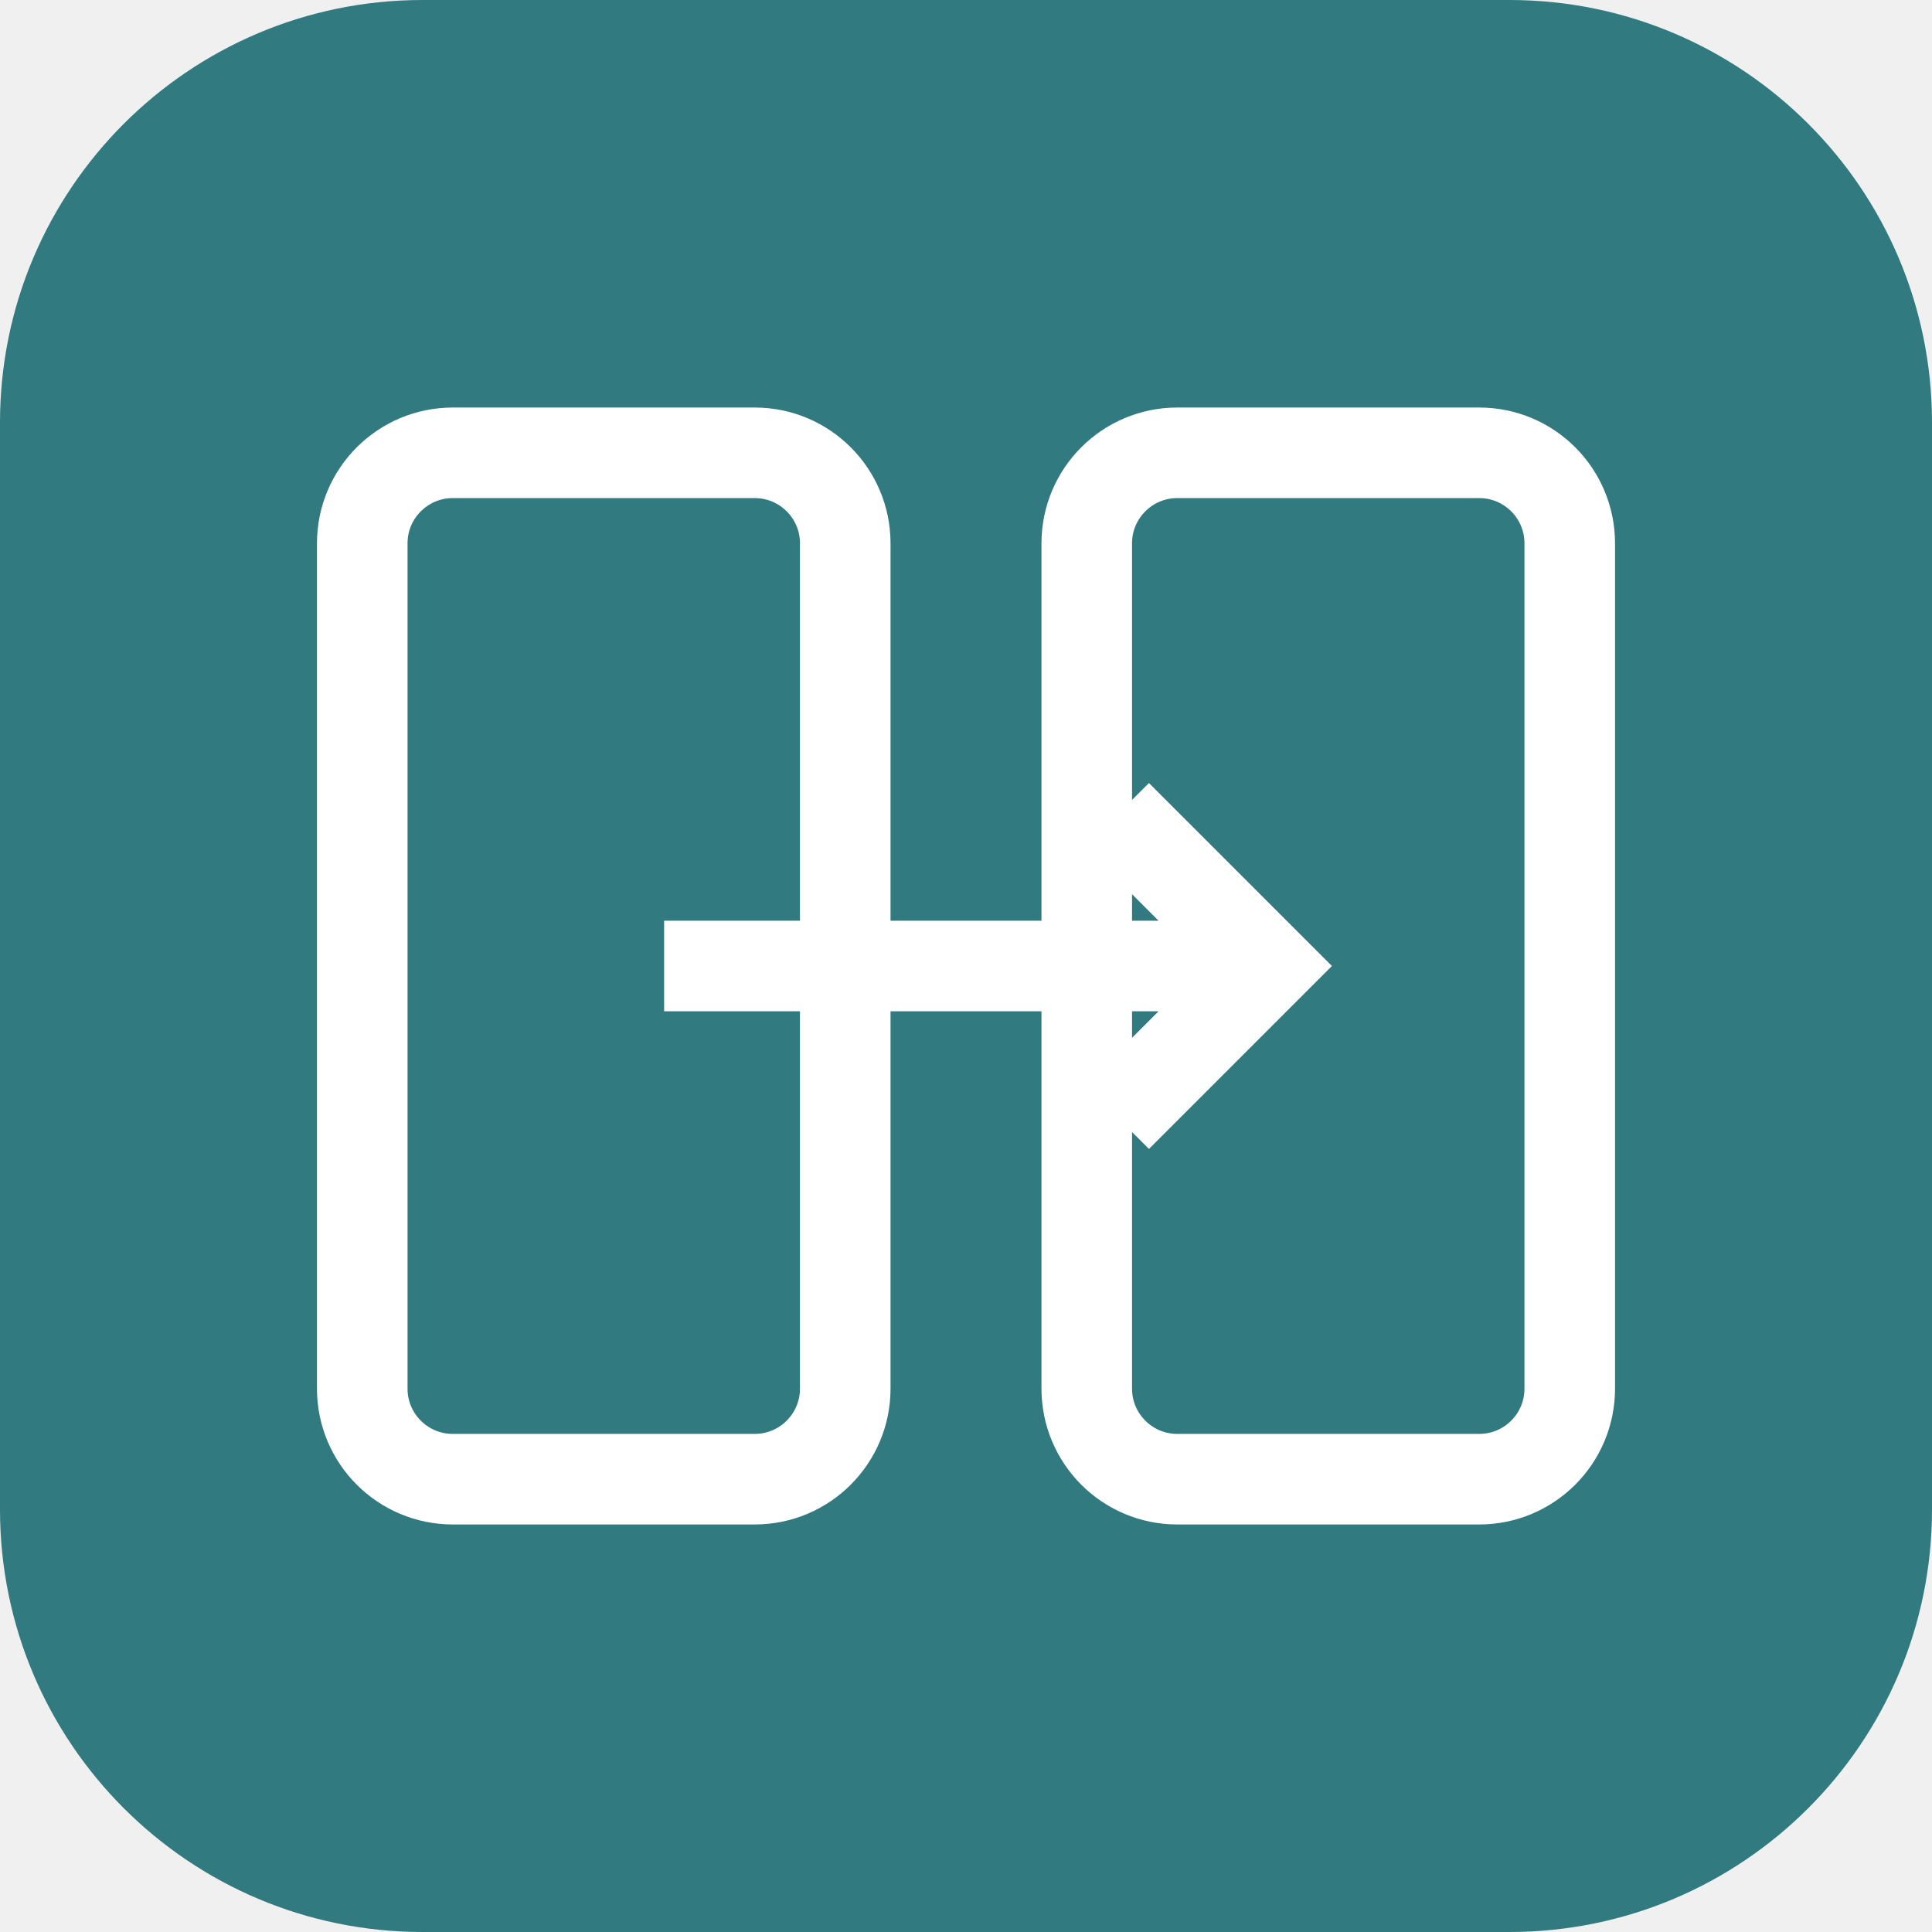
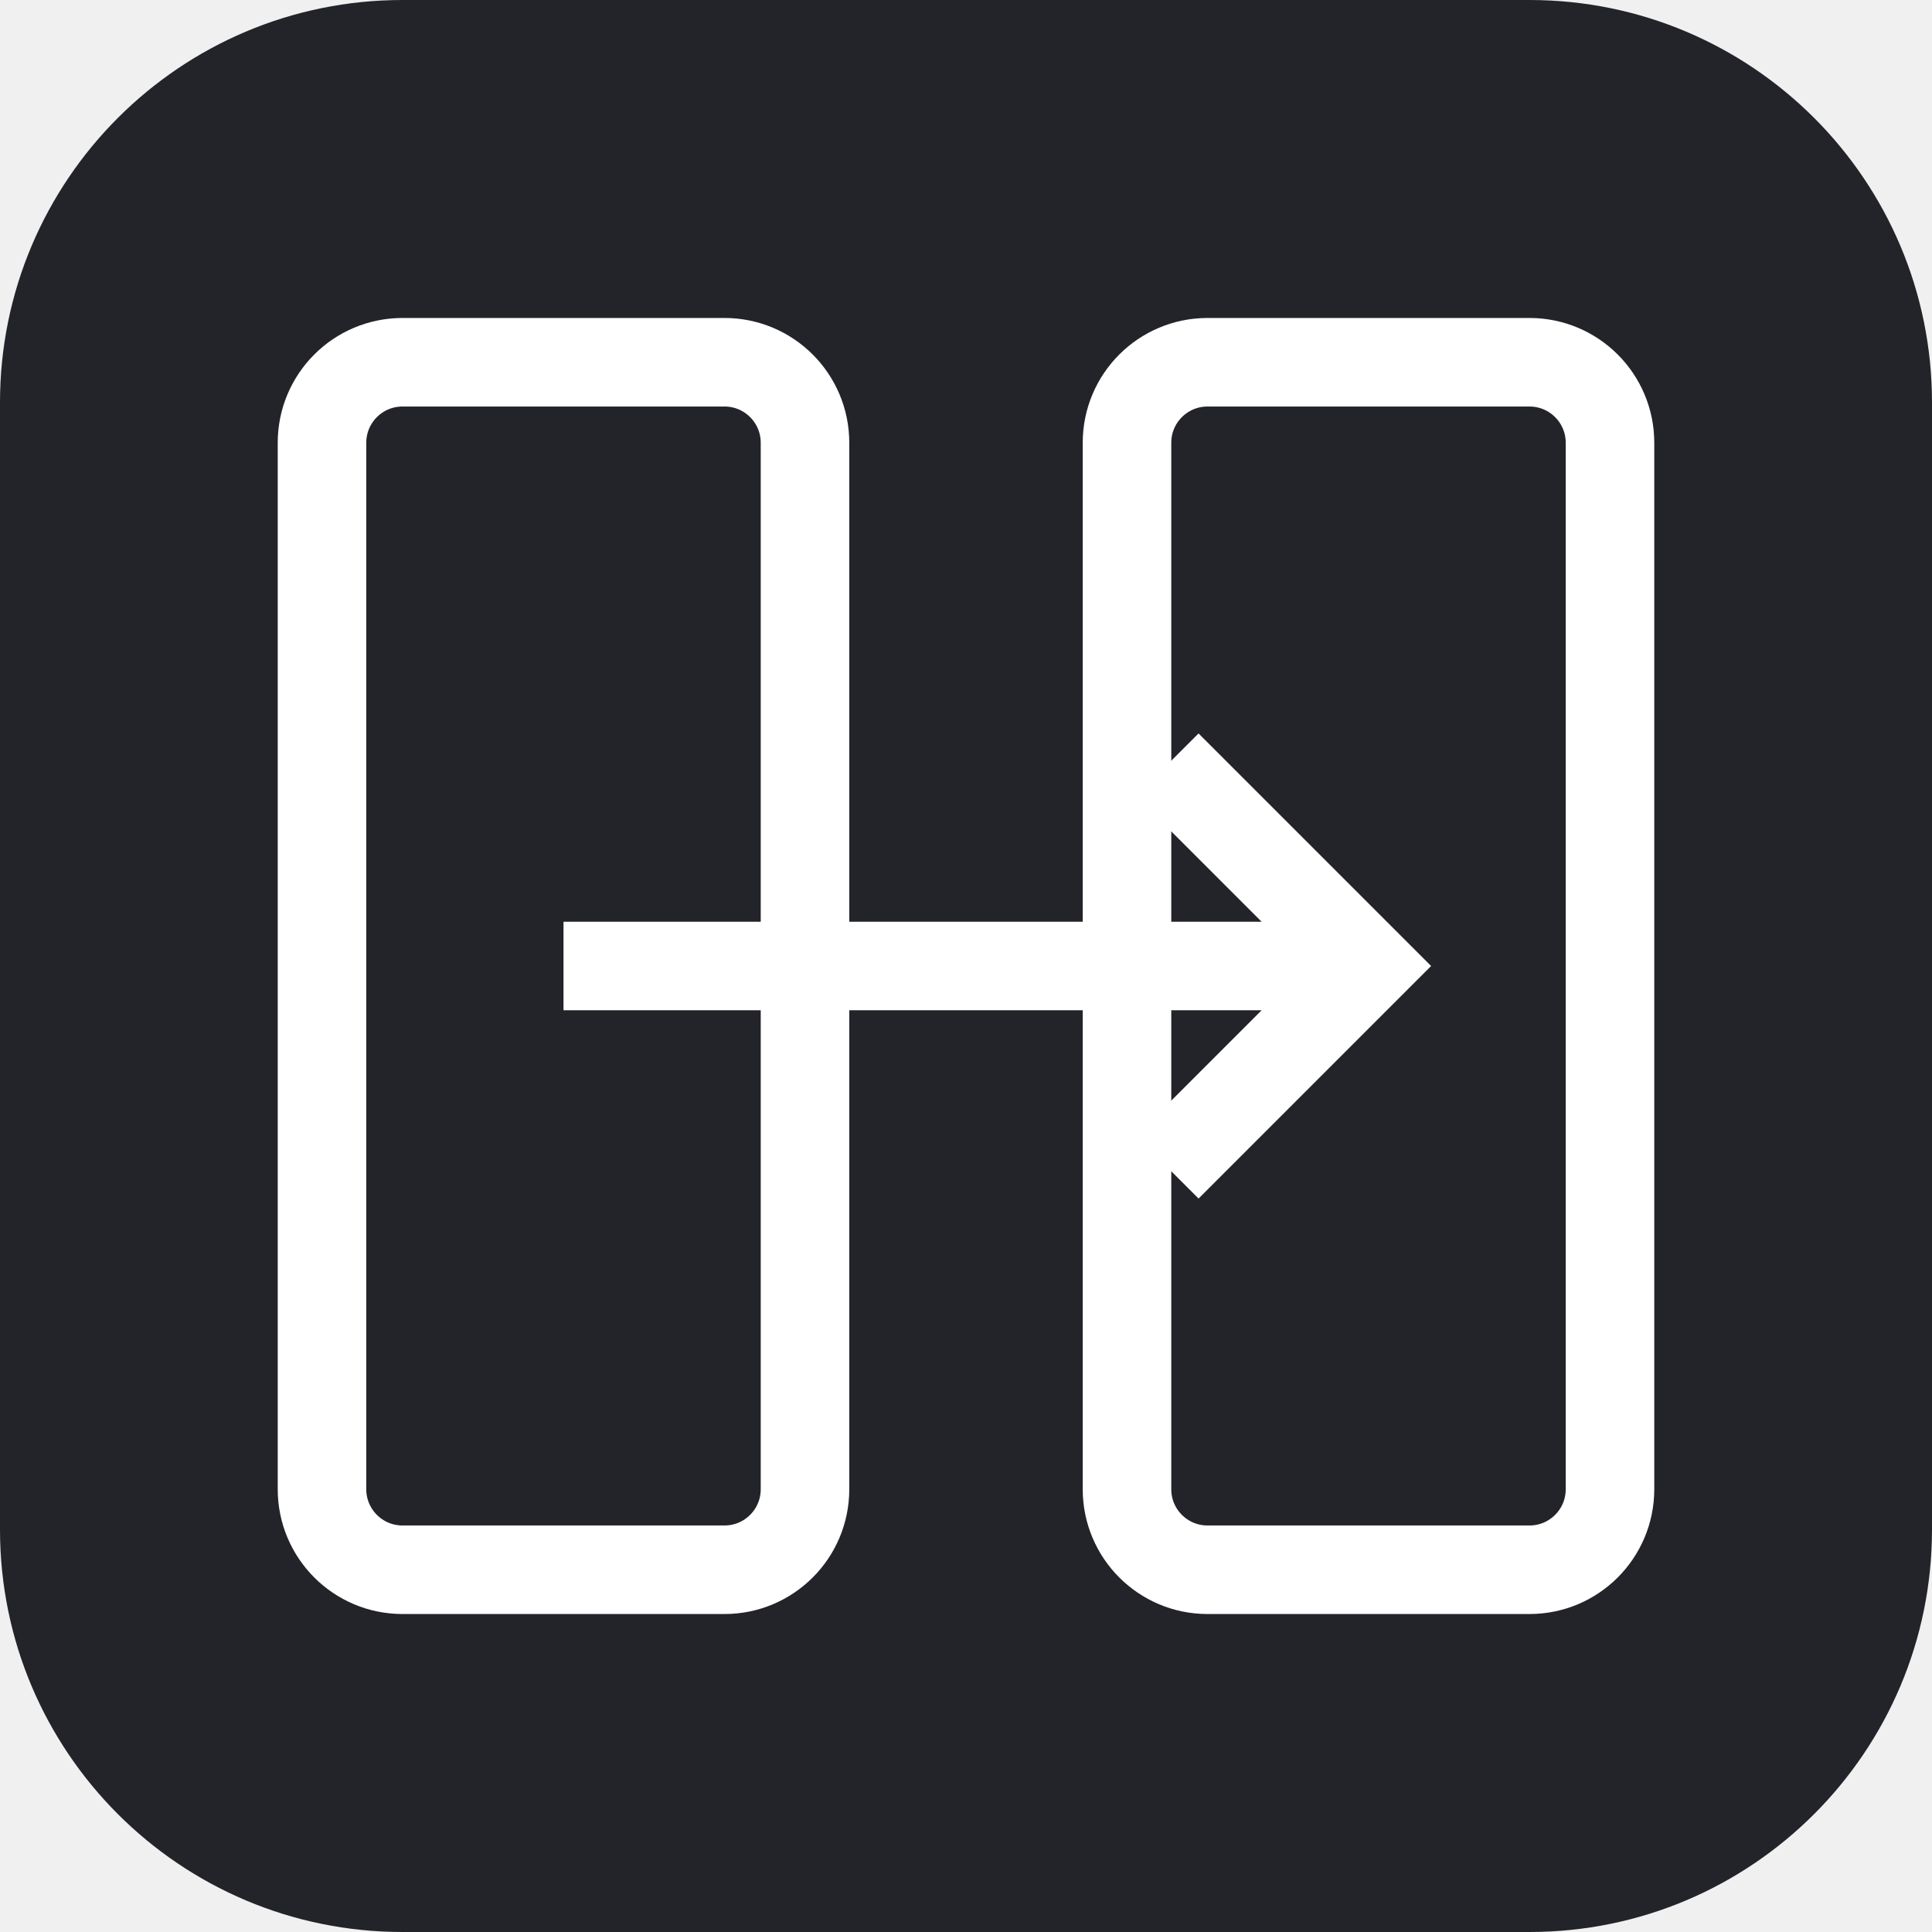
- <svg xmlns="http://www.w3.org/2000/svg" viewBox="0 0 64 64">
-   <rect width="64" height="64" rx="14" fill="#307a80" />
-   <g fill="none" stroke="white" stroke-width="3">
-     <rect x="12" y="15" width="16" height="34" rx="3" />
-     <rect x="36" y="15" width="16" height="34" rx="3" />
-     <path d="M22 32h20m-5-5 5 5-5 5" />
+ <svg xmlns="http://www.w3.org/2000/svg" viewBox="0 0 48 48">
+   <rect width="48" height="48" rx="10" fill="#23232a" />
+   <g fill="none" stroke="#fff" stroke-width="2.2">
+     <rect x="8" y="9" width="12" height="30" rx="2" />
+     <rect x="28" y="9" width="12" height="30" rx="2" />
+     <path d="M14 24h20m-5-5 5 5-5 5" />
  </g>
</svg>
